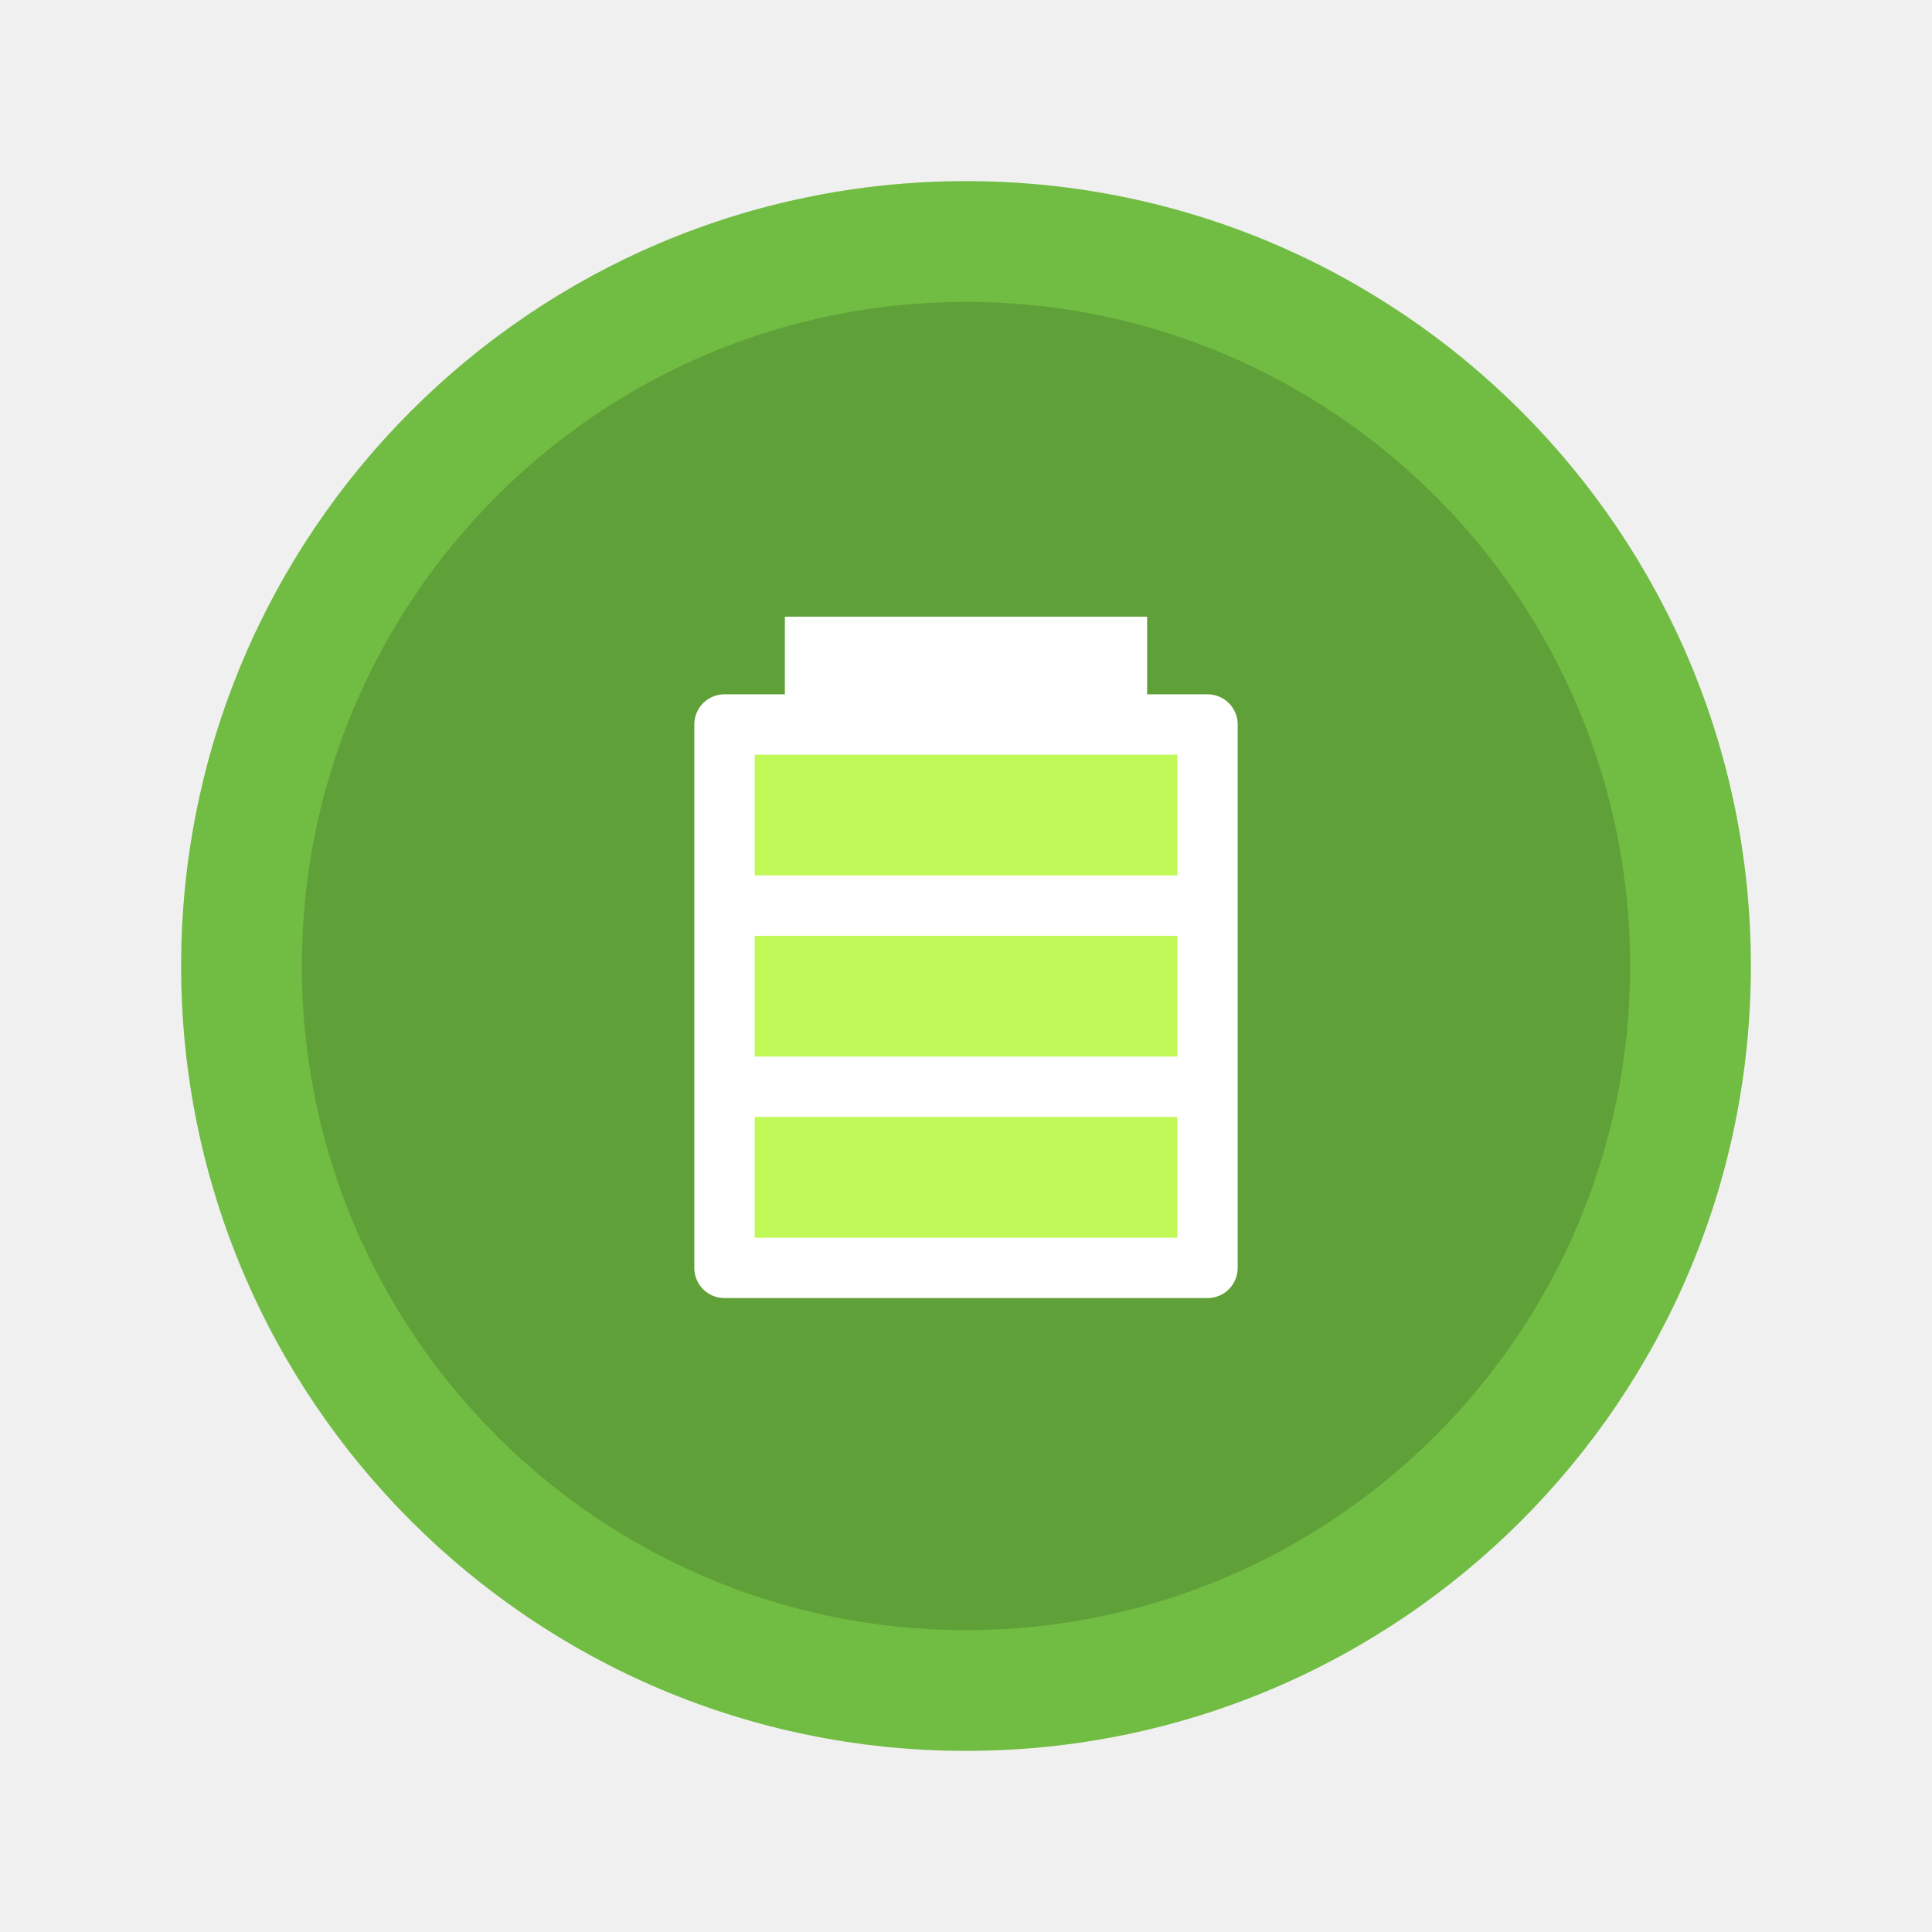
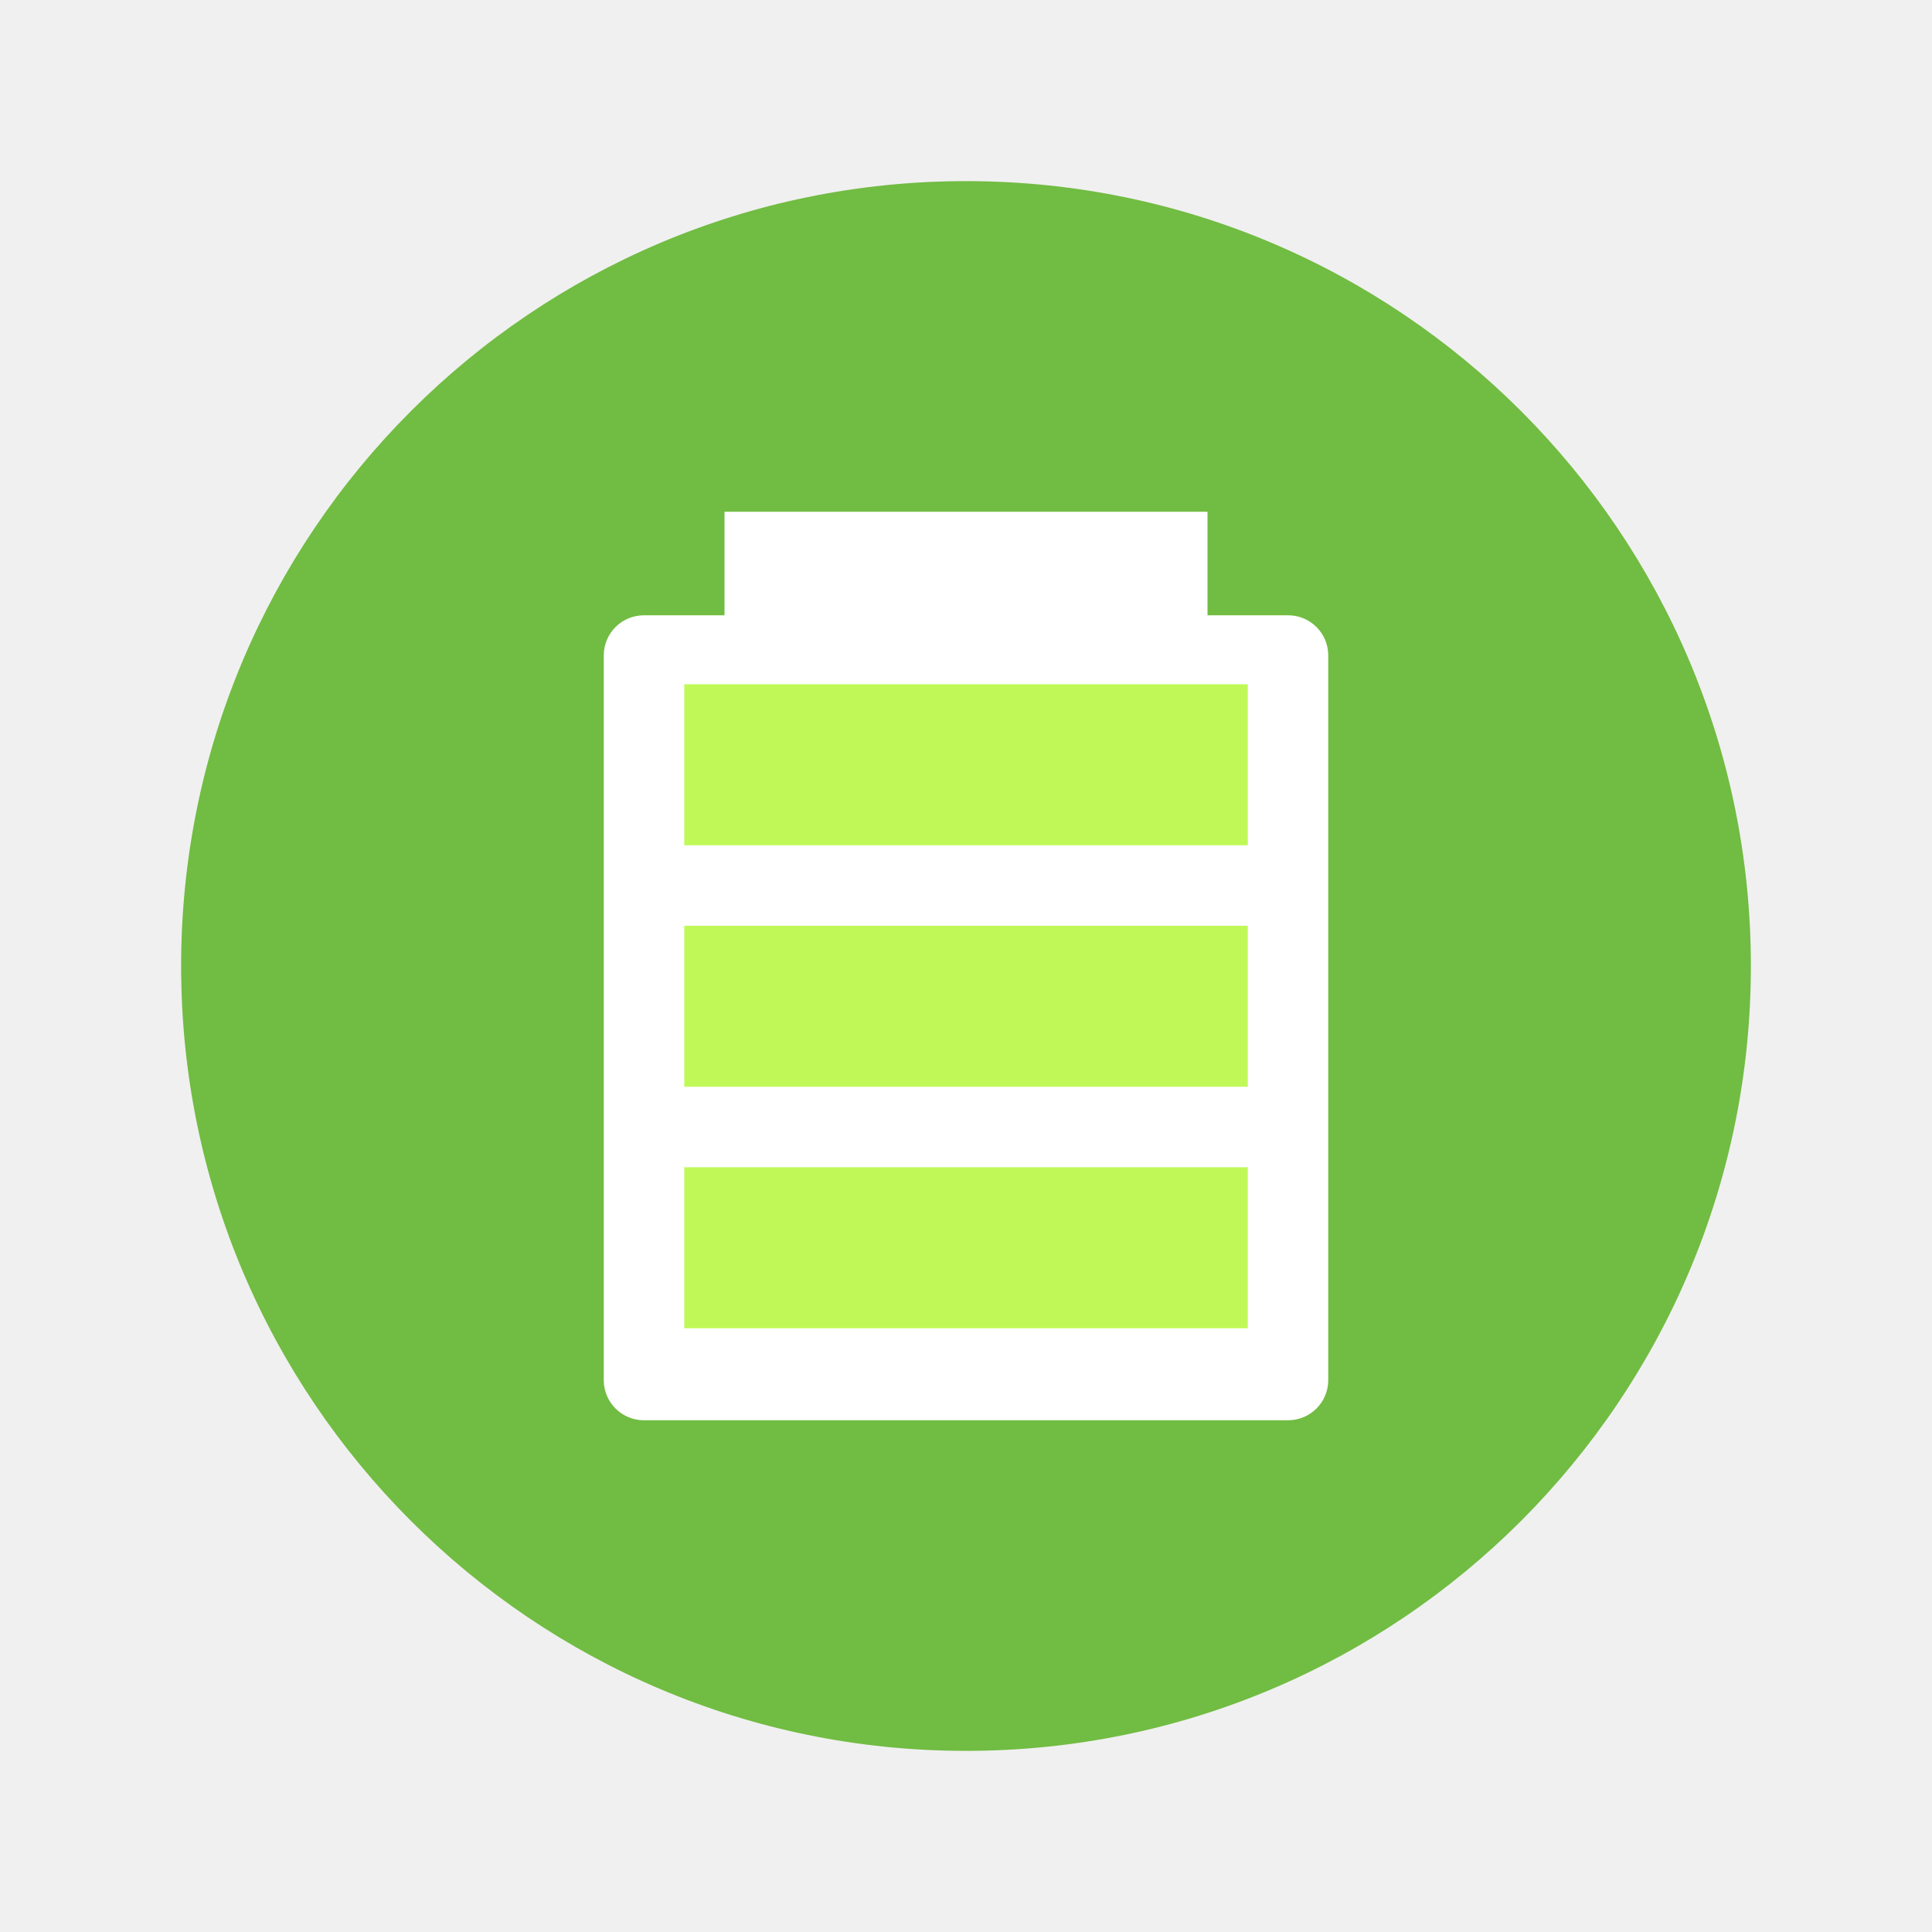
<svg xmlns="http://www.w3.org/2000/svg" width="64" height="64" version="1" id="svg16">
  <defs id="defs20" />
  <circle style="opacity:1;fill:#71bc42;fill-opacity:1;stroke:none;stroke-width:1.523;stroke-linecap:round;stroke-linejoin:round;stroke-miterlimit:4;stroke-dasharray:none;stroke-opacity:0.059;paint-order:markers stroke fill" id="path829" cx="32" cy="32" r="26" />
-   <circle r="22" cy="32" cx="32" id="circle815" style="opacity:0.15;fill:#000000;fill-opacity:1;stroke:none;stroke-width:1.289;stroke-linecap:round;stroke-linejoin:round;stroke-miterlimit:4;stroke-dasharray:none;stroke-opacity:0.059;paint-order:markers stroke fill" />
-   <path style="fill:#ffffff;stroke-width:0.423" d="M 26 20.428 L 26 23 L 24 23 C 23.446 23 23 23.446 23 24 L 23 42 C 23 42.554 23.446 43 24 43 L 40 43 C 40.554 43 41 42.554 41 42 L 41 24 C 41 23.446 40.554 23 40 23 L 38 23 L 38 20.428 L 26 20.428 z " id="rect4" />
-   <path style="fill:#c0f957;stroke-width:0.429" d="m 25,25 v 4 h 14 v -4 z m 0,6 v 4 h 14 v -4 z m 0,6 v 4 h 14 v -4 z" id="path10" />
+   <path style="fill:#ffffff;stroke-width:0.423" d="m 24,16.952 v 3.43 H 21.333 C 20.595,20.382 20,20.976 20,21.715 v 24 c 0,0.739 0.595,1.333 1.333,1.333 H 42.667 C 43.405,47.048 44,46.454 44,45.715 v -24 c 0,-0.739 -0.595,-1.333 -1.333,-1.333 H 40 v -3.43 z" id="rect4" />
+   <path style="fill:#c0f957;stroke-width:0.429" d="m 22.667,22.667 v 5.333 h 18.667 v -5.333 z m 0,8 V 36 h 18.667 v -5.333 z m 0,8 V 44 h 18.667 v -5.333 z" id="path10" />
</svg>
